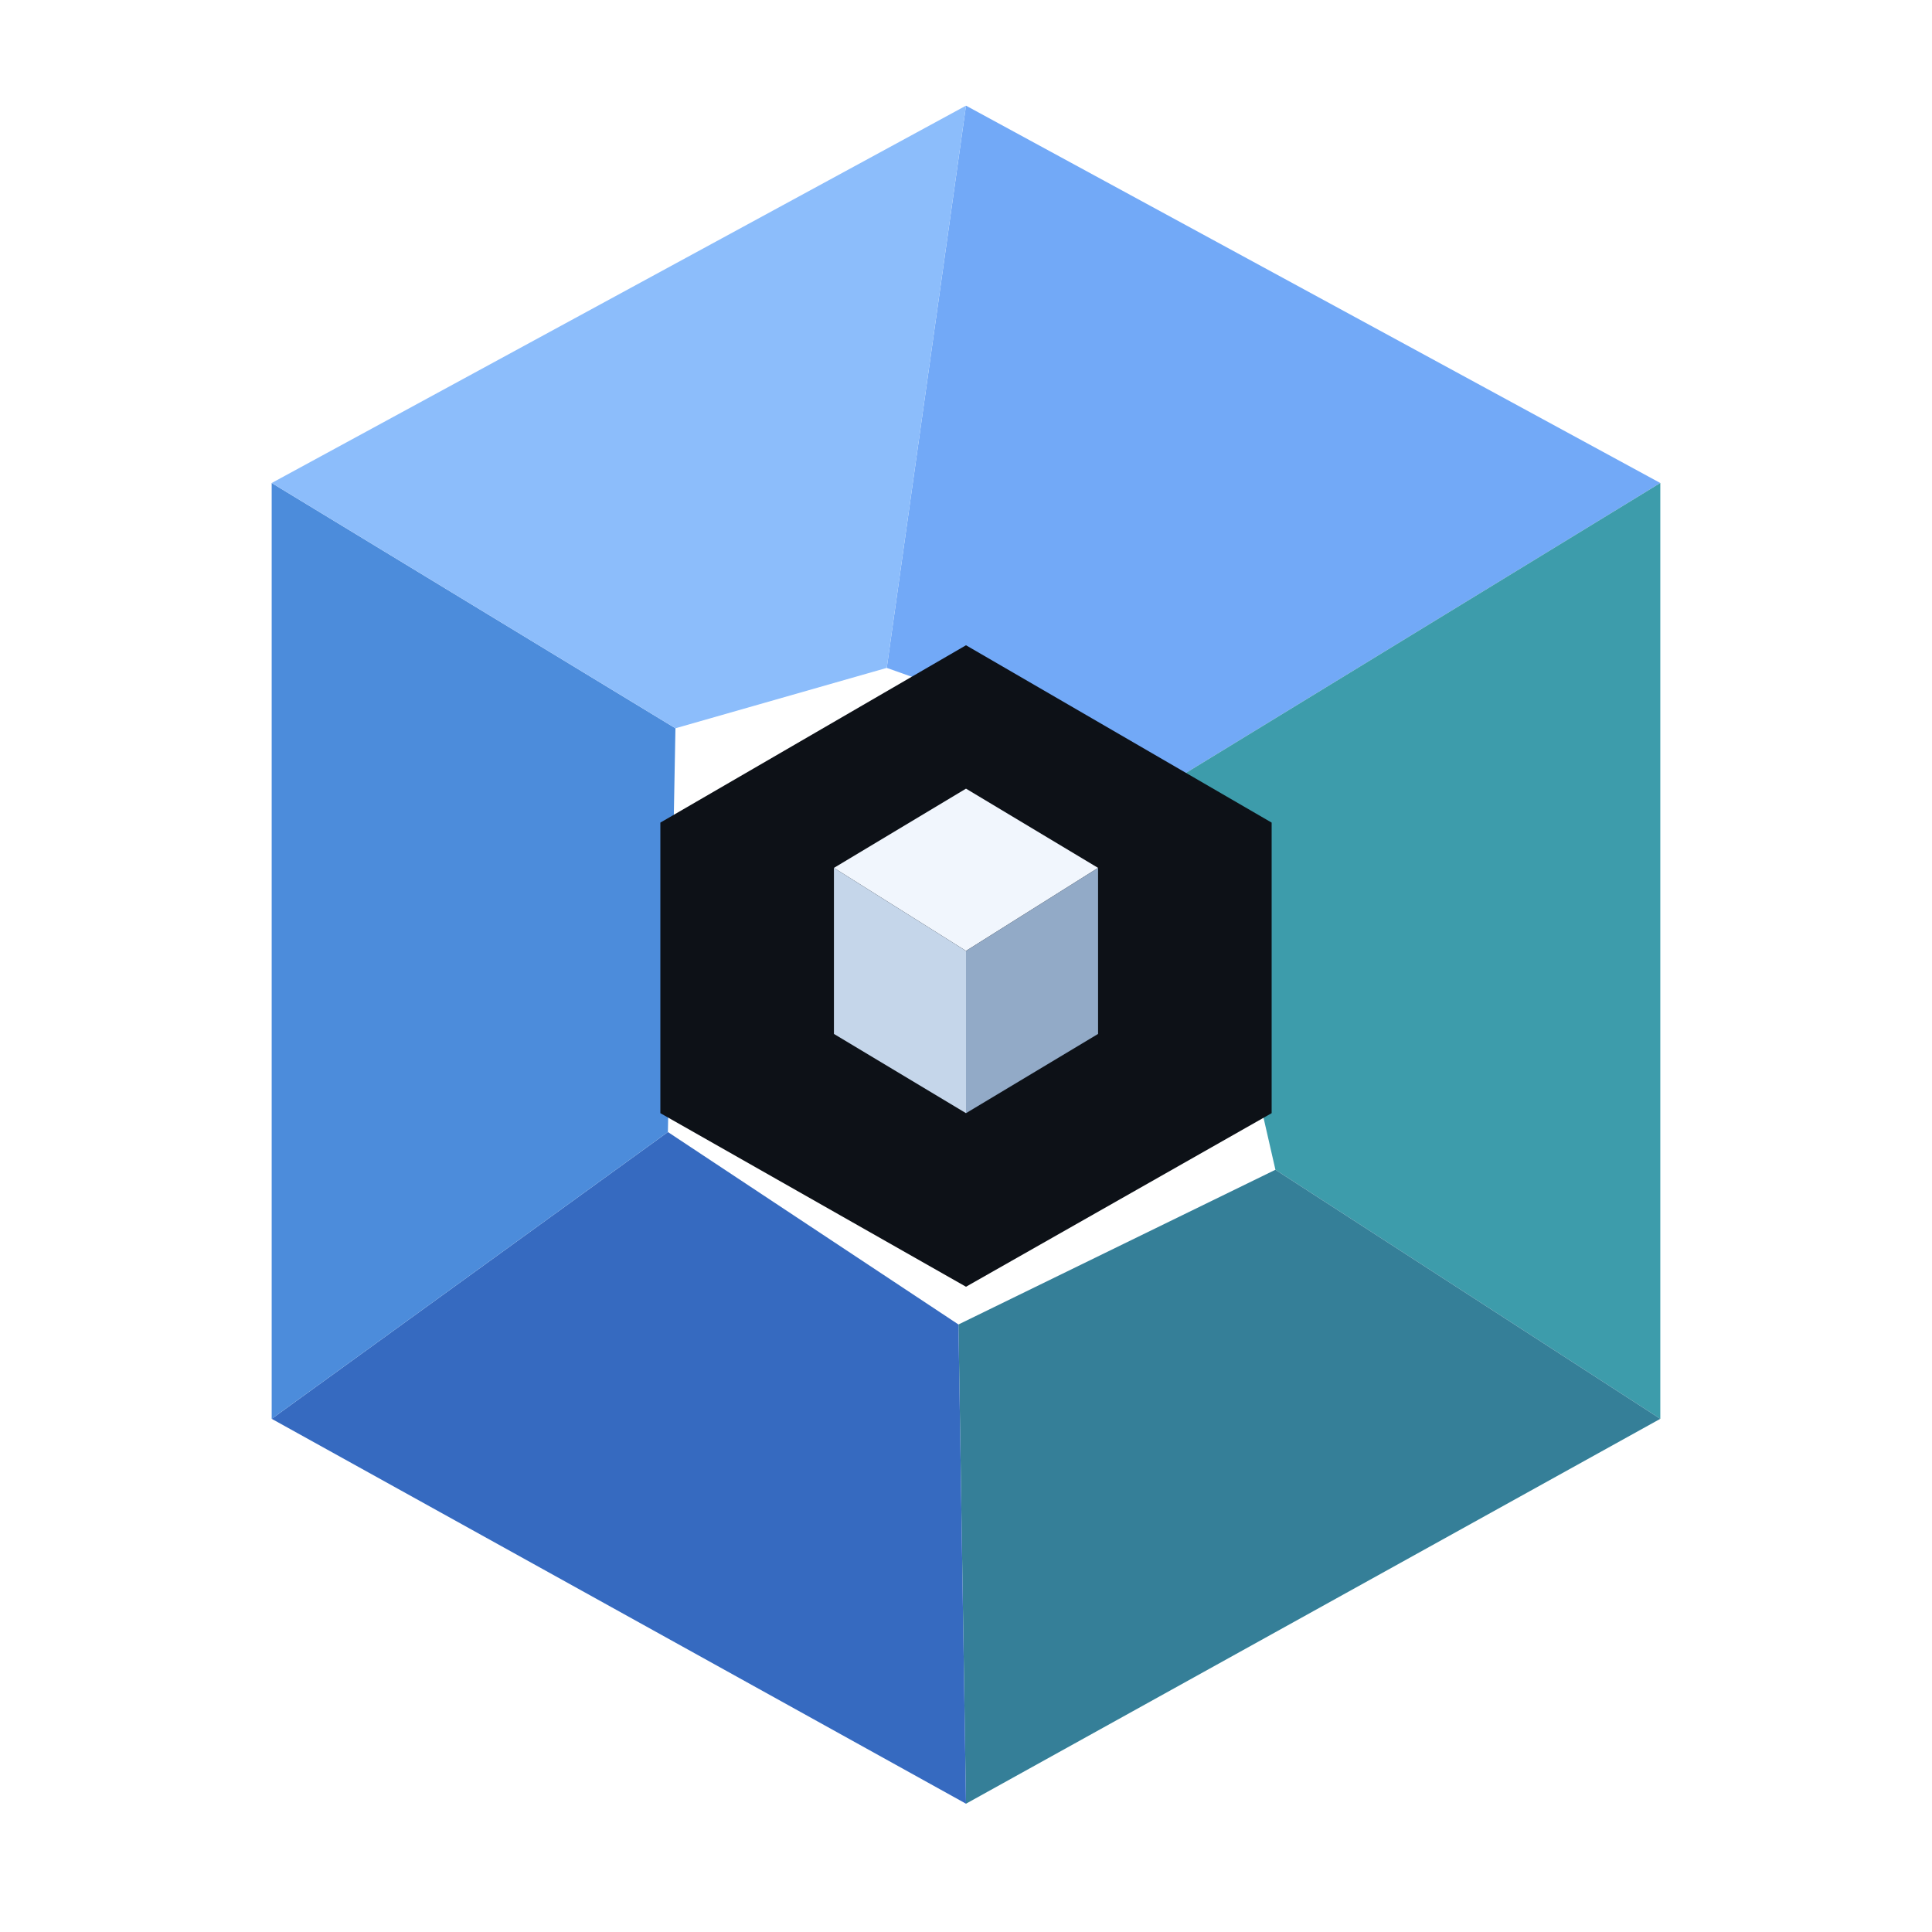
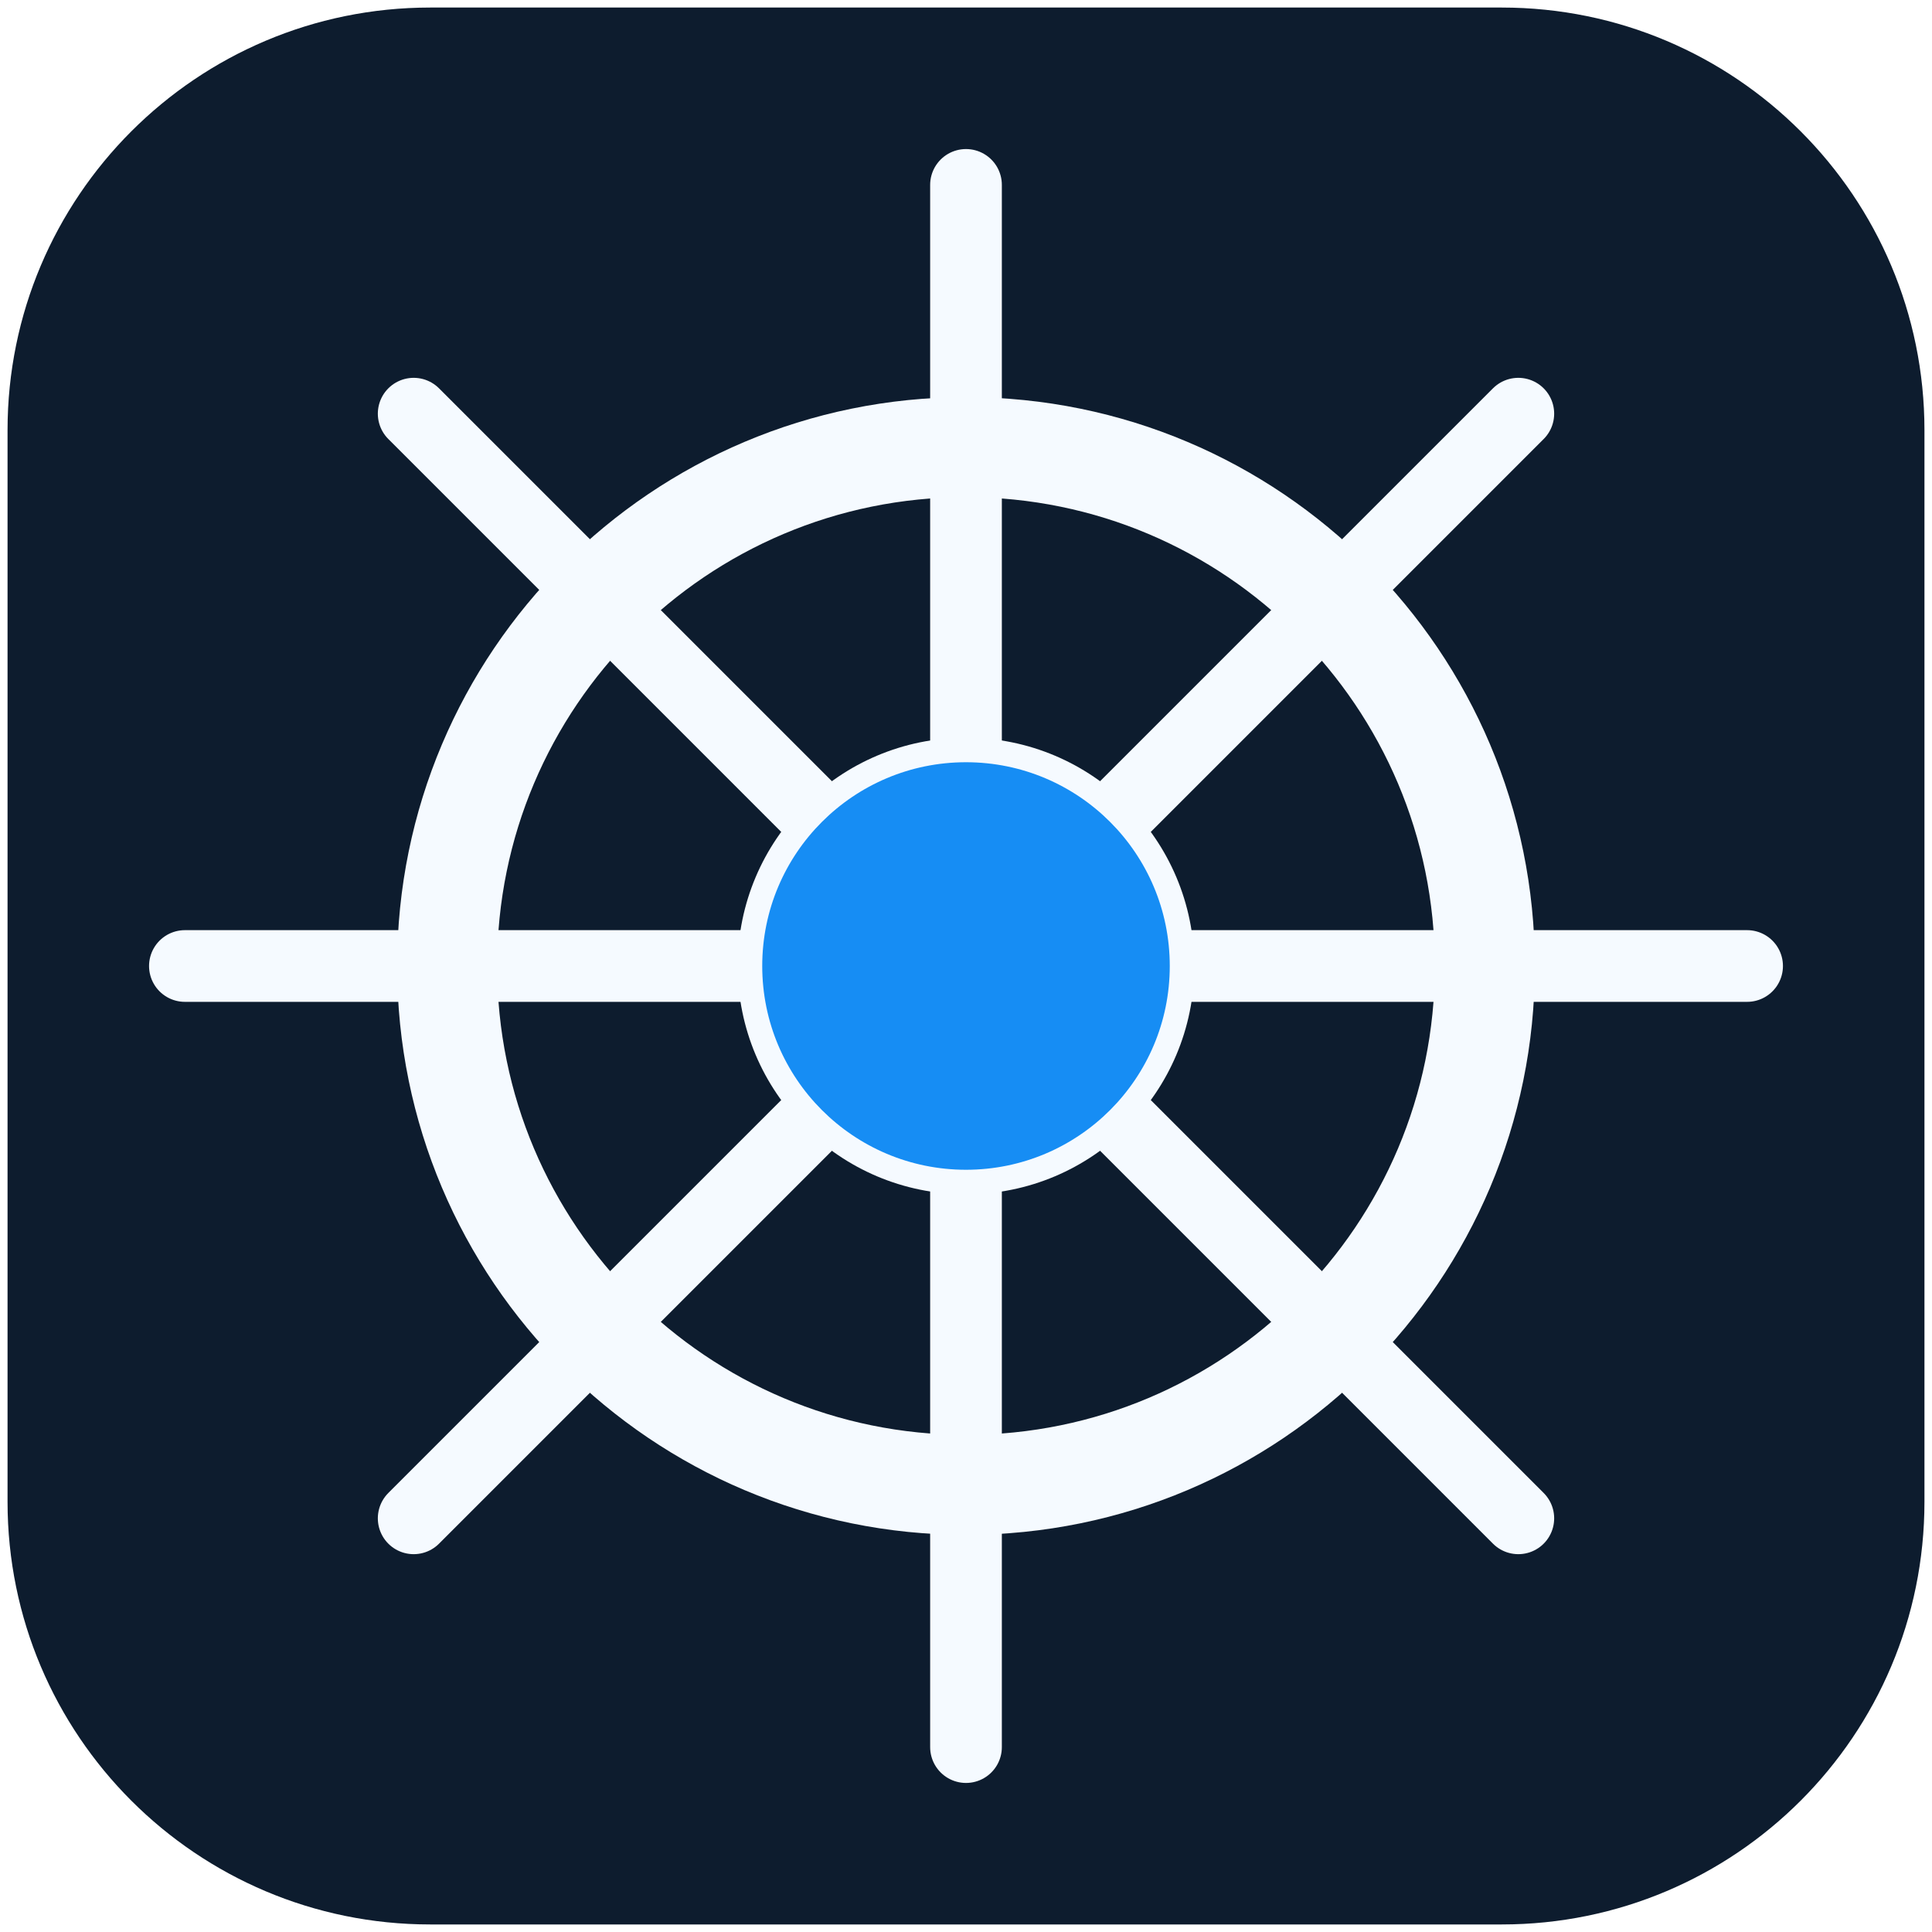
- <svg xmlns="http://www.w3.org/2000/svg" viewBox="0 0 512 512" role="img" aria-label="OpenLens DevOps">
-   <polygon points="256,28 440,128 314,205 235,177" style="fill:#72A9F7" />
-   <polygon points="440,128 440,376 338,310 314,205" style="fill:#3D9CAB" />
-   <polygon points="440,376 256,478 254,351 338,310" style="fill:#357F98" />
-   <polygon points="256,478 72,376 177,300 254,351" style="fill:#366AC0" />
-   <polygon points="72,376 72,128 179,193 177,300" style="fill:#4C8CDB" />
-   <polygon points="72,128 256,28 235,177 179,193" style="fill:#8CBDFB" />
-   <polygon points="256,171 337,218 337,295 256,341 175,295 175,218" style="fill:#0D1117" />
-   <polygon points="256,209 291,230 256,252 221,230" style="fill:#F1F6FD" />
-   <polygon points="221,230 256,252 256,295 221,274" style="fill:#C5D6EA" />
-   <polygon points="291,230 256,252 256,295 291,274" style="fill:#92AAC7" />
+ <svg xmlns="http://www.w3.org/2000/svg" viewBox="0 0 512 512" role="img" aria-label="Lens, timón moderno, versión oscura">
+   <rect x="2" y="2" width="508" height="508" rx="112" fill="#0D1C2E" />
+   <g transform="translate(256 256)">
+     <path d="M 0.000 -58.000 L 0.000 -207.000" stroke="#F5FAFF" stroke-width="19" stroke-linecap="round" />
+     <path d="M 41.012 -41.012 L 146.371 -146.371" stroke="#F5FAFF" stroke-width="19" stroke-linecap="round" />
+     <path d="M 58.000 0.000 L 207.000 0.000" stroke="#F5FAFF" stroke-width="19" stroke-linecap="round" />
+     <path d="M 41.012 41.012 L 146.371 146.371" stroke="#F5FAFF" stroke-width="19" stroke-linecap="round" />
+     <path d="M 0.000 58.000 L 0.000 207.000" stroke="#F5FAFF" stroke-width="19" stroke-linecap="round" />
+     <path d="M -41.012 41.012 L -146.371 146.371" stroke="#F5FAFF" stroke-width="19" stroke-linecap="round" />
+     <path d="M -58.000 0.000 L -207.000 0.000" stroke="#F5FAFF" stroke-width="19" stroke-linecap="round" />
+     <path d="M -41.012 -41.012 L -146.371 -146.371" stroke="#F5FAFF" stroke-width="19" stroke-linecap="round" />
+     <circle r="137.5" fill="none" stroke="#F5FAFF" stroke-width="26.5" />
+     <circle r="60.5" fill="#F5FAFF" />
+     <circle r="54" fill="#168DF4" />
+   </g>
</svg>
